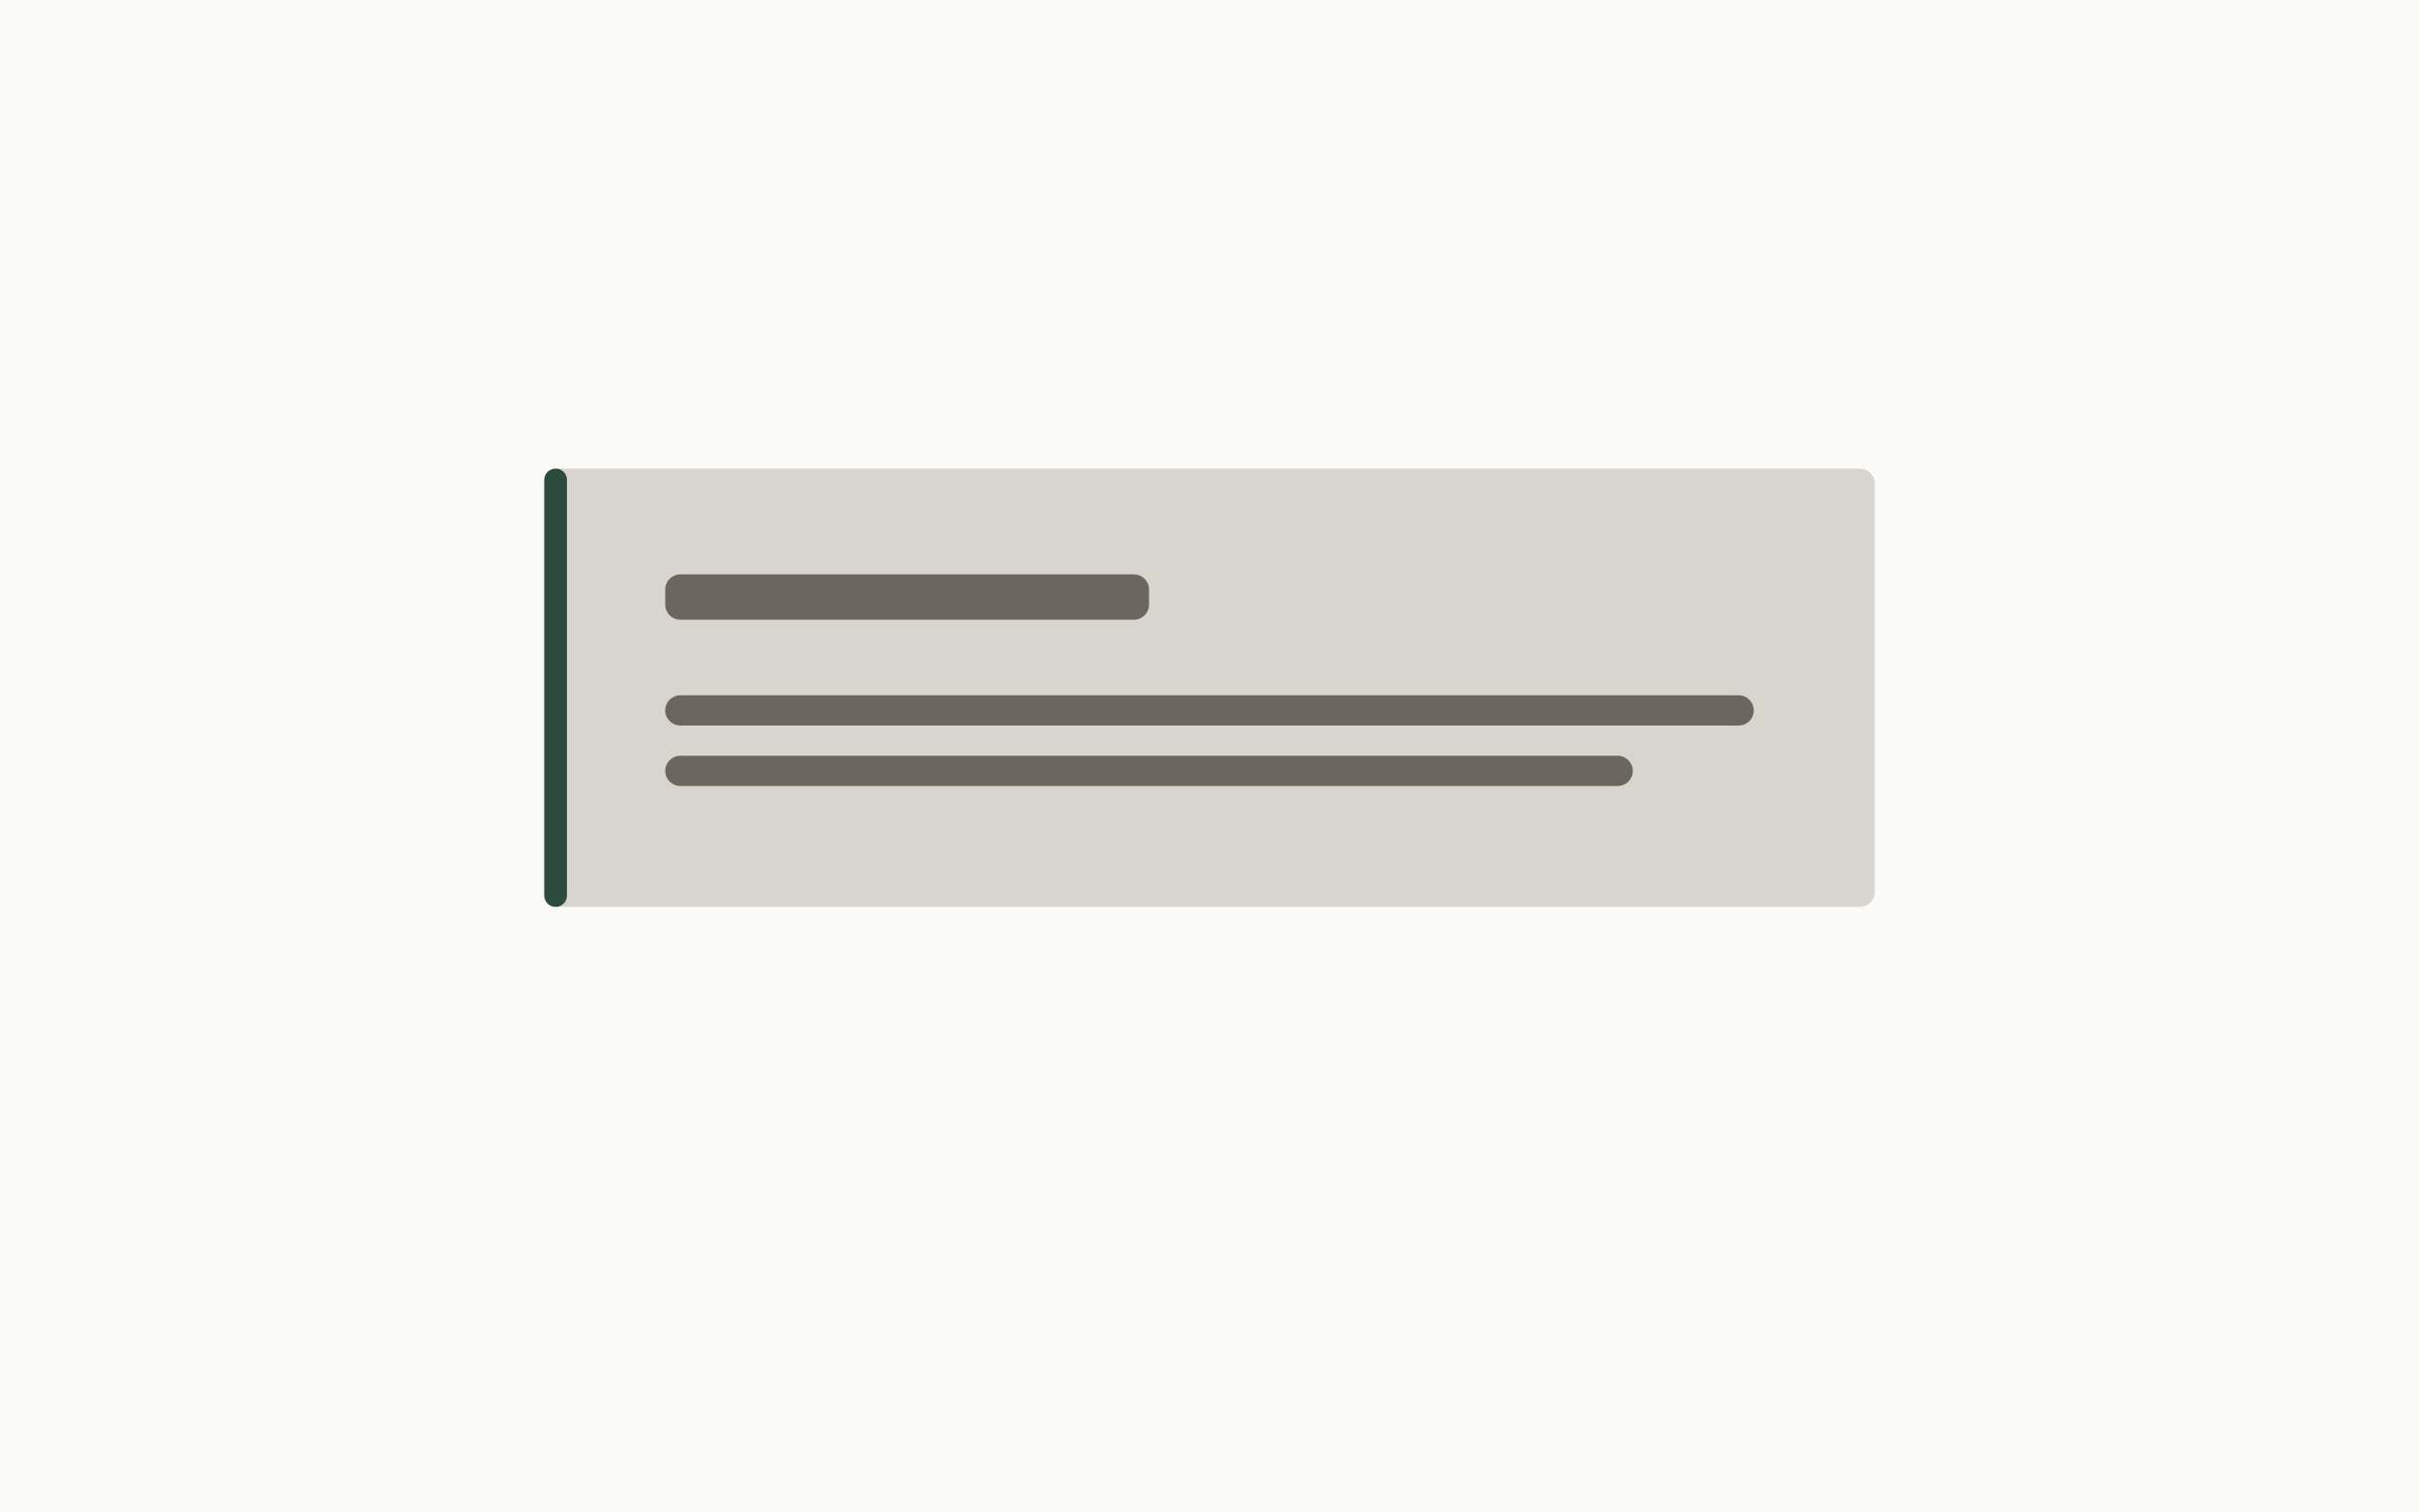
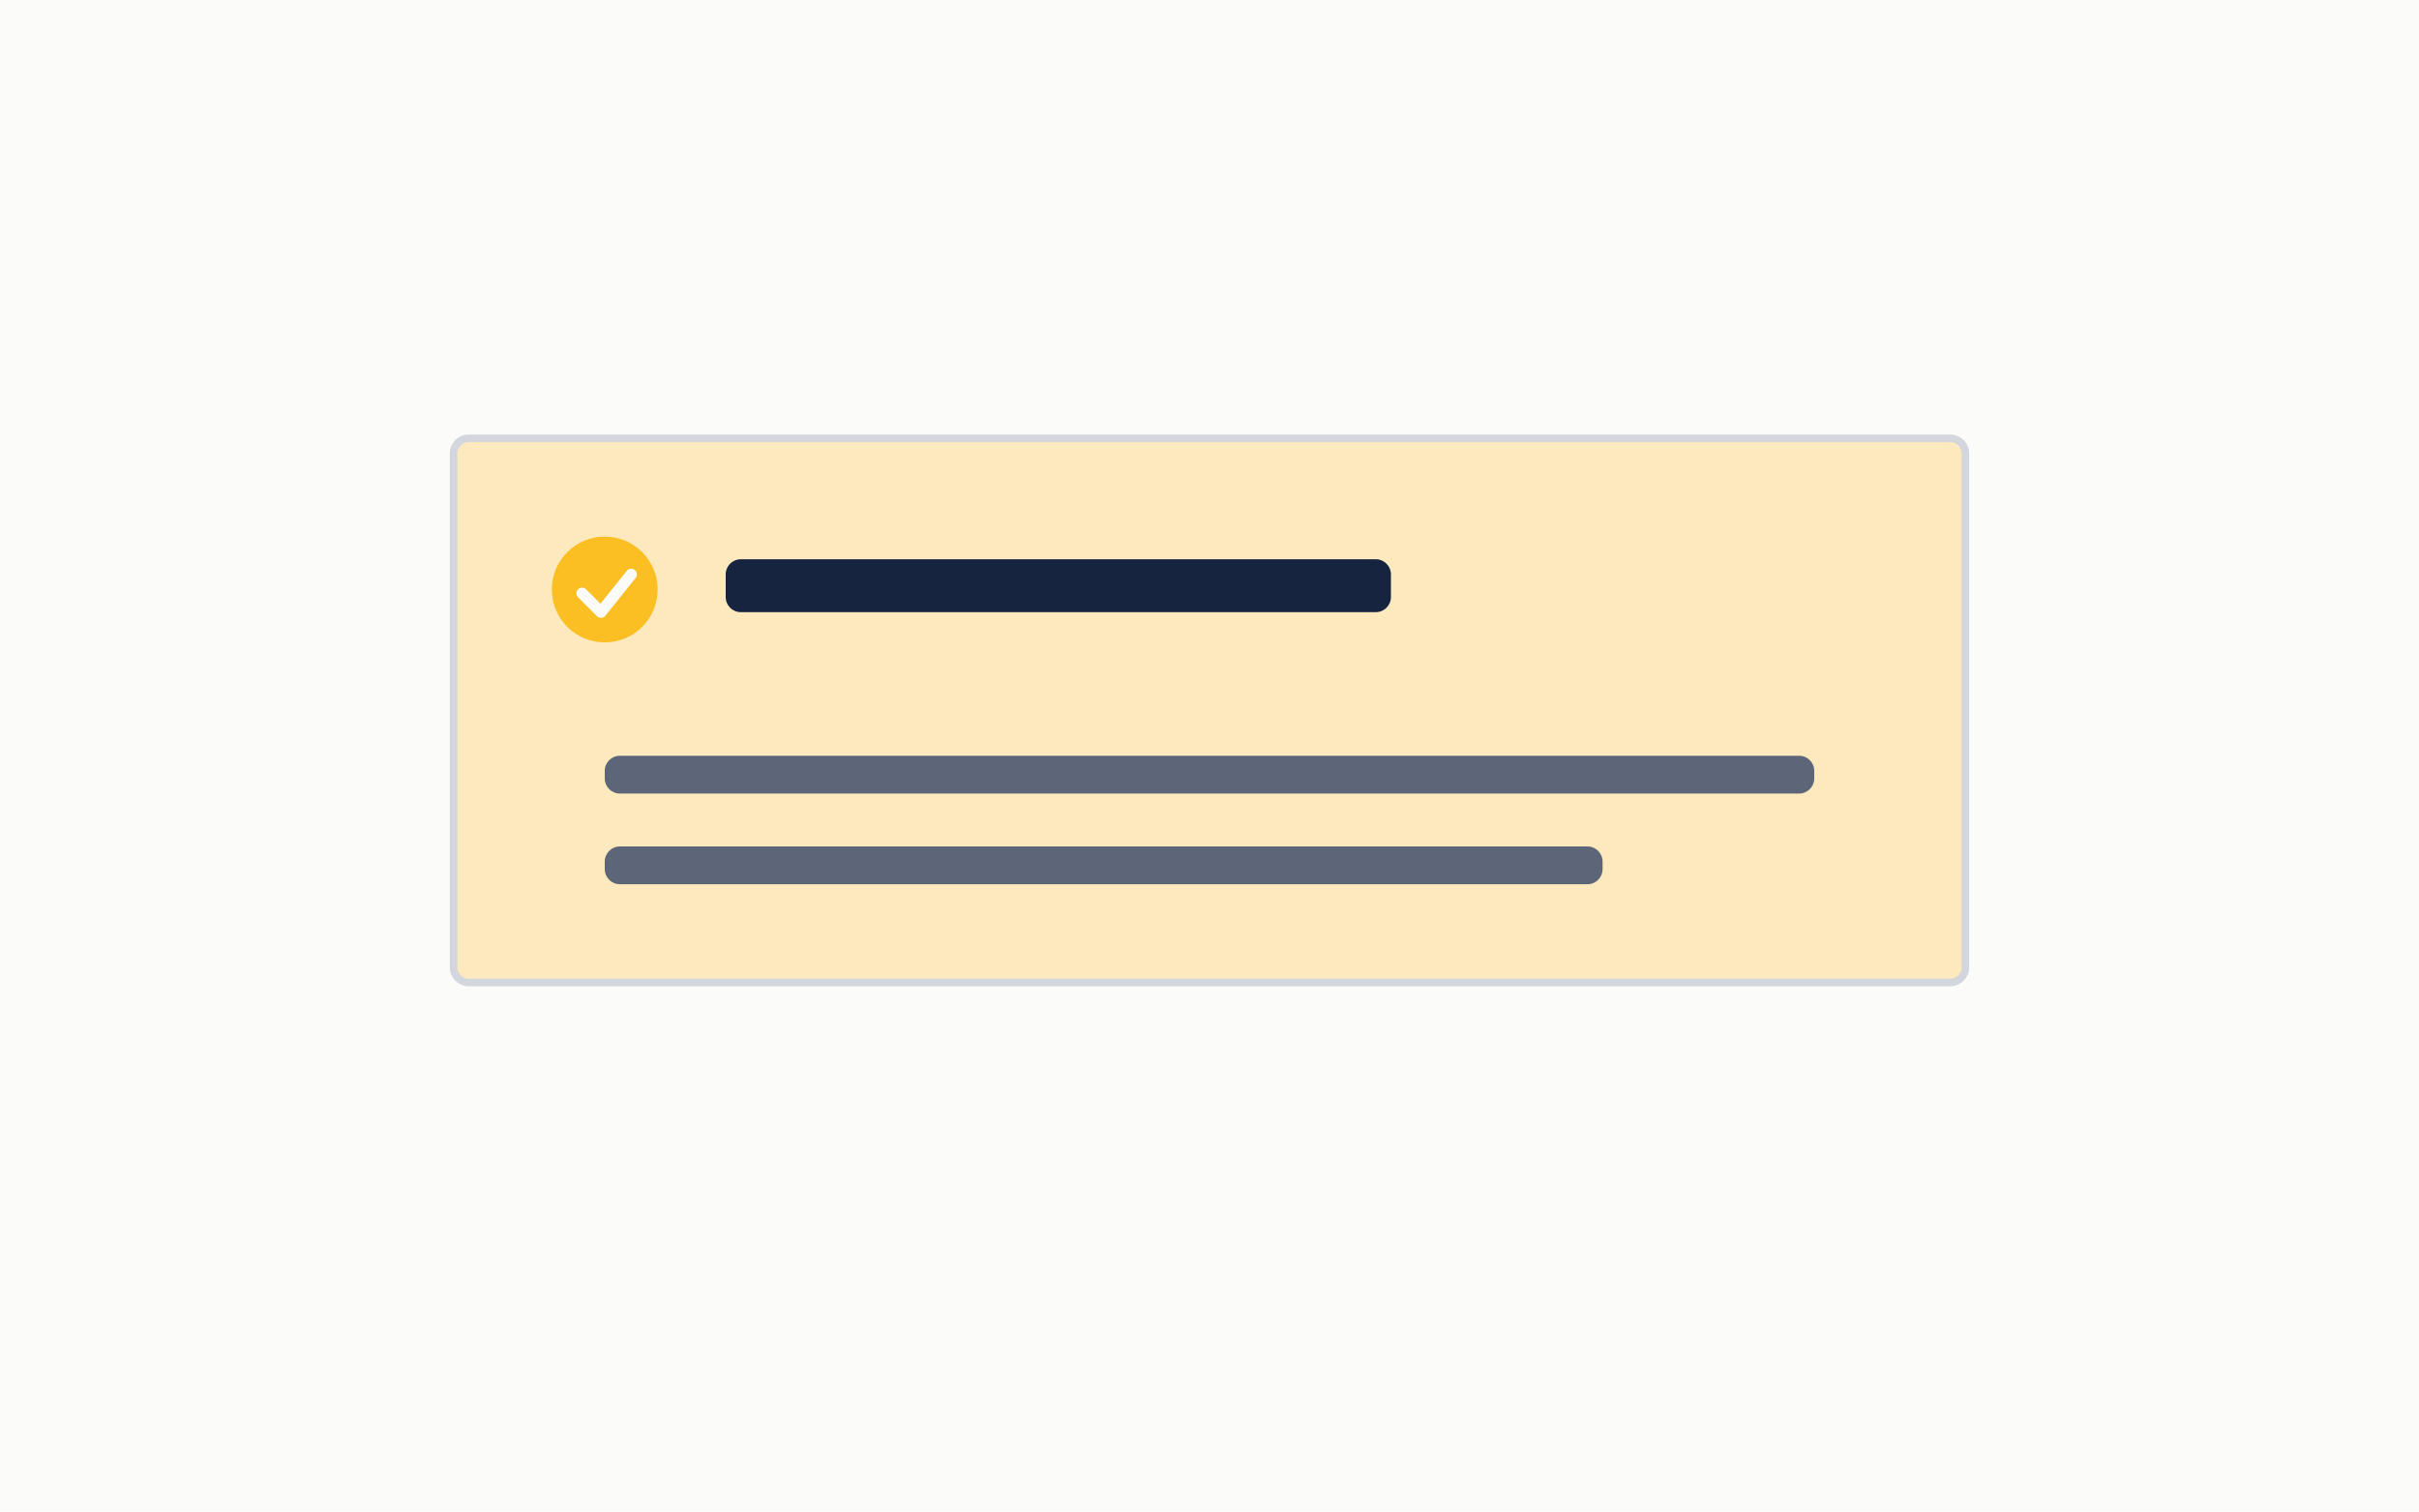
<svg xmlns="http://www.w3.org/2000/svg" viewBox="0 0 320 200">
-   <rect width="320" height="200" fill="#FAFAF7" />
-   <rect x="72" y="62" width="176" height="58" rx="2" fill="#D8D5CE" />
-   <rect x="72" y="62" width="3" height="58" rx="1.5" fill="#2D4A3E" />
-   <rect x="88" y="76" width="64" height="6" rx="2" fill="#6B675F" />
-   <rect x="88" y="92" width="144" height="4" rx="2" fill="#6B675F" />
-   <rect x="88" y="100" width="128" height="4" rx="2" fill="#6B675F" />
+   <rect width="320" height="200" fill="#FBFBF9" />
+   <rect x="60" y="58" width="200" height="72" rx="2" fill="#FCE9BD" stroke="#D3D6DC" stroke-width="1" />
+   <circle cx="80" cy="78" r="7" fill="#FBBF24" />
+   <path d="M77 78.5 L79.5 81 L83.5 76" fill="none" stroke="#FBFBF9" stroke-width="1.5" stroke-linecap="round" stroke-linejoin="round" />
+   <rect x="96" y="74" width="88" height="7" rx="2" fill="#16243F" />
+   <rect x="80" y="100" width="160" height="5" rx="2" fill="#5C6678" />
+   <rect x="80" y="112" width="132" height="5" rx="2" fill="#5C6678" />
</svg>
